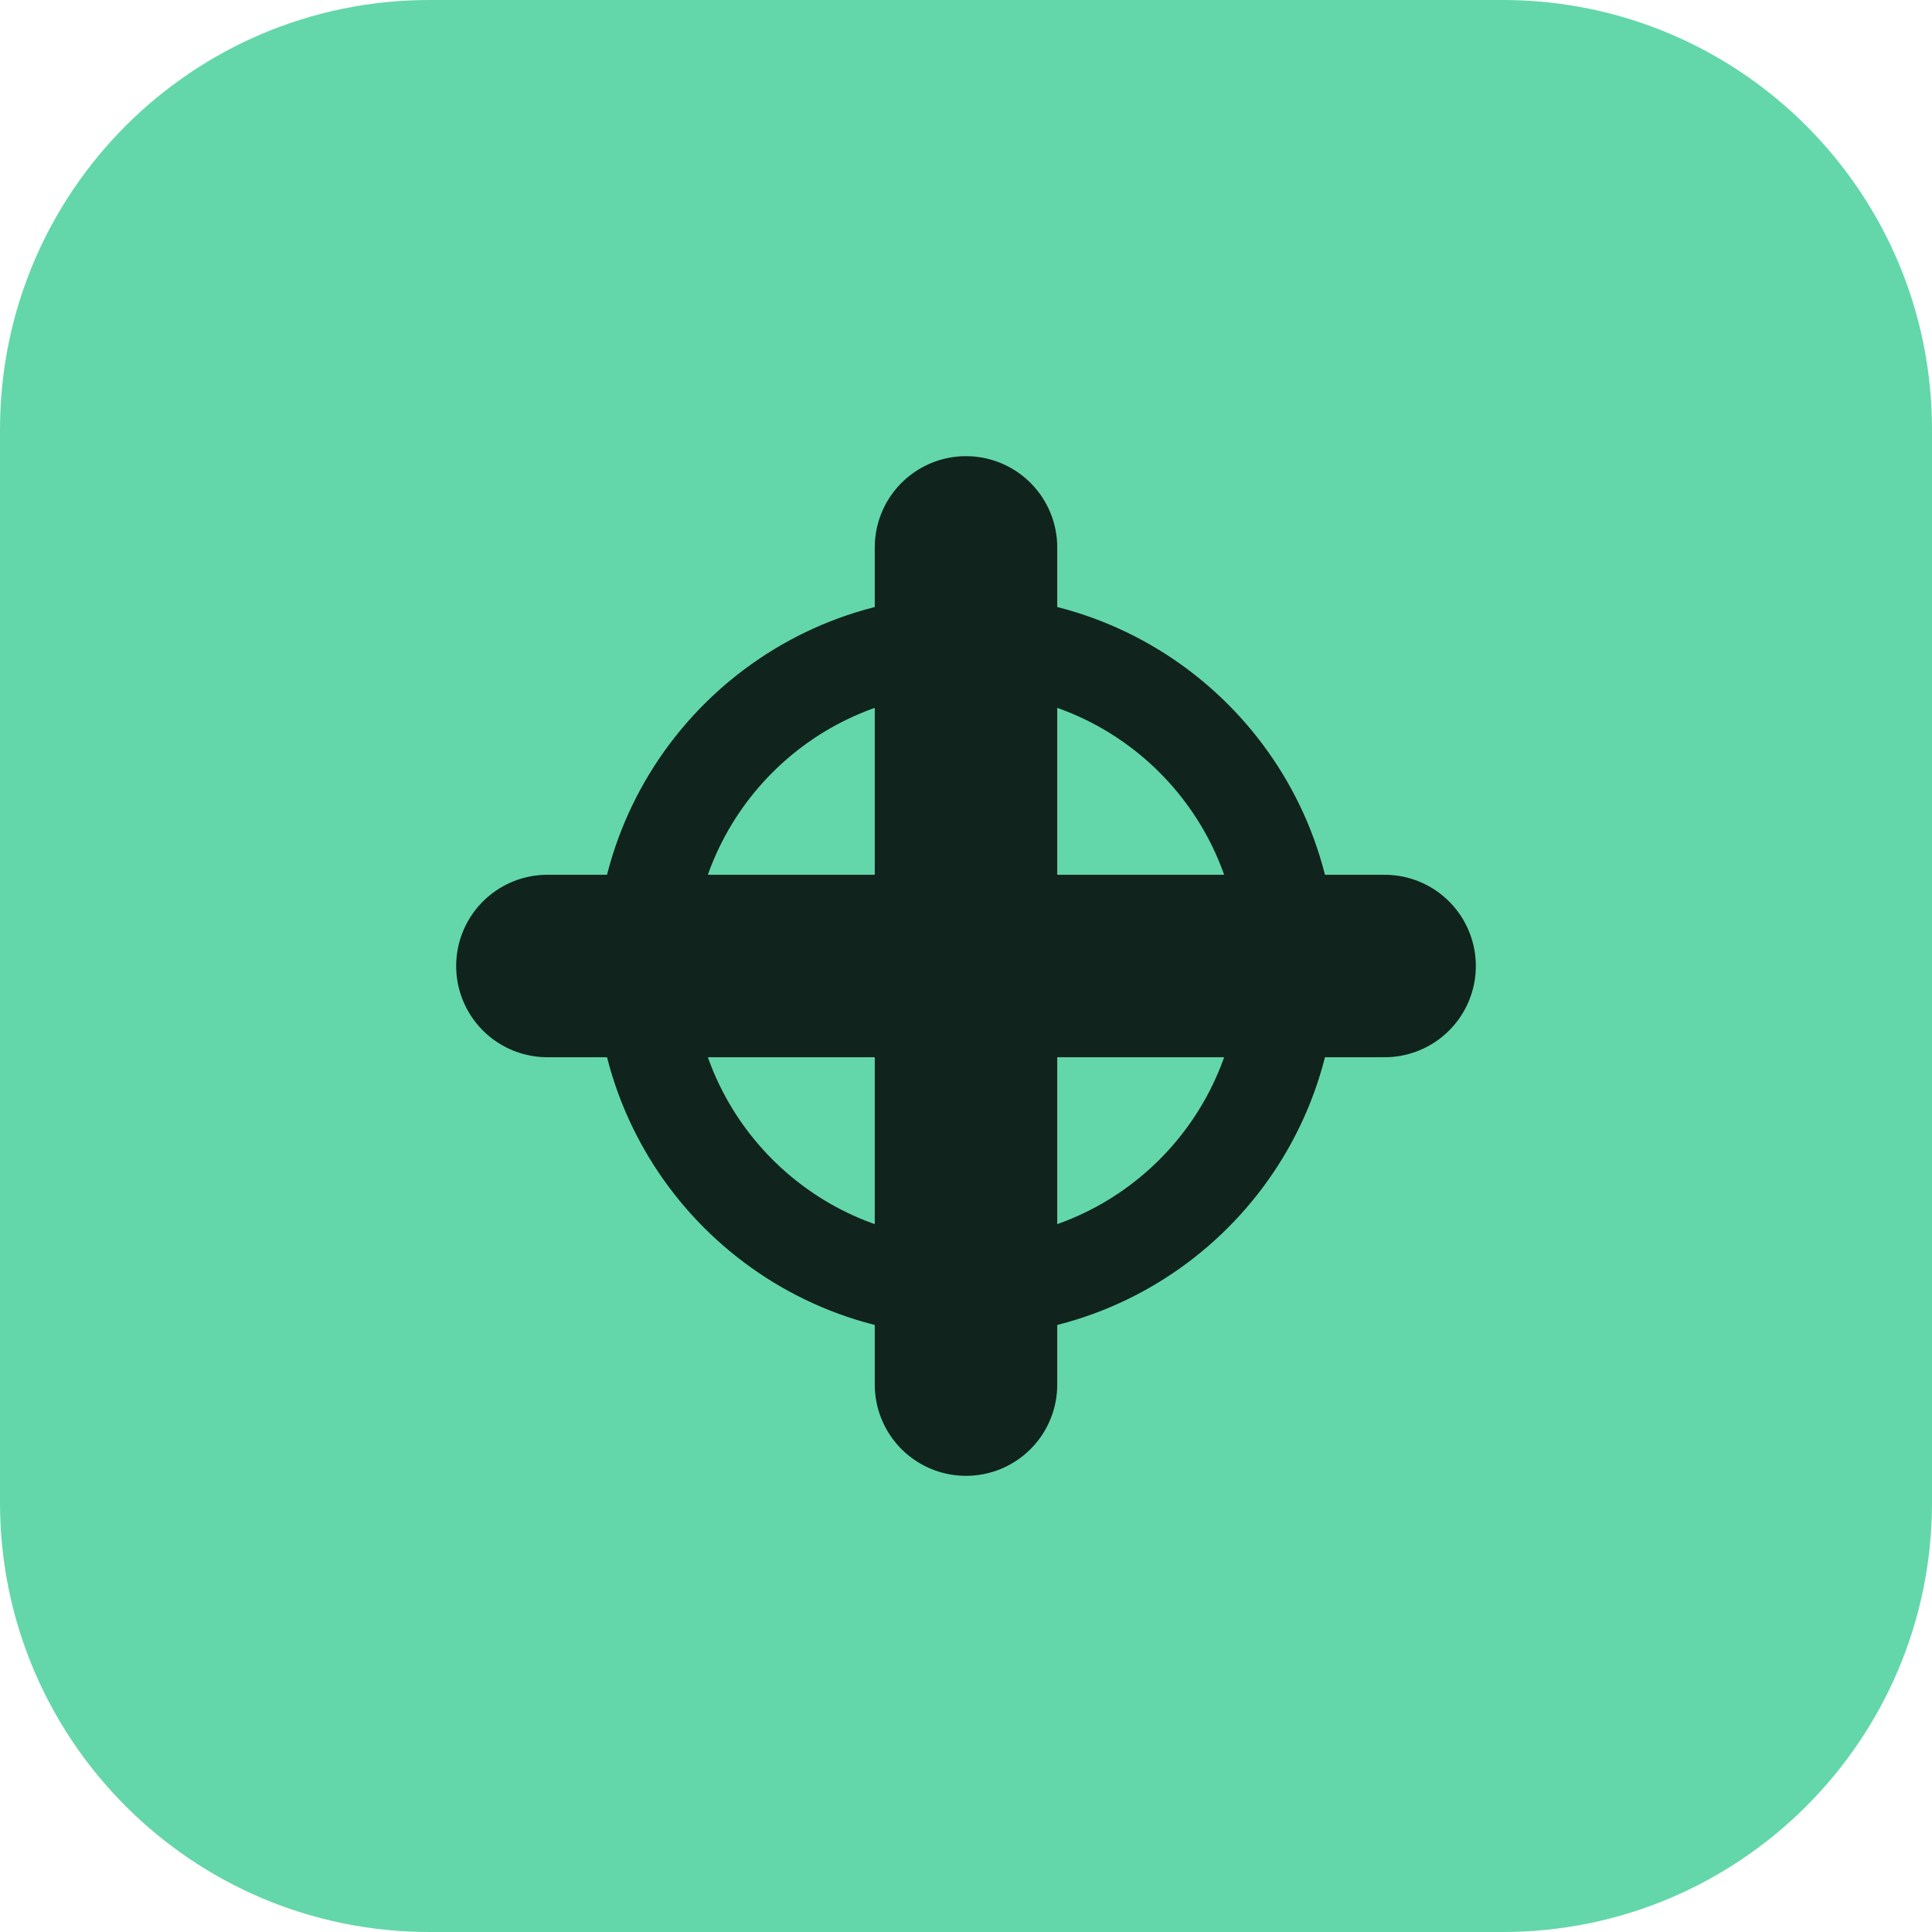
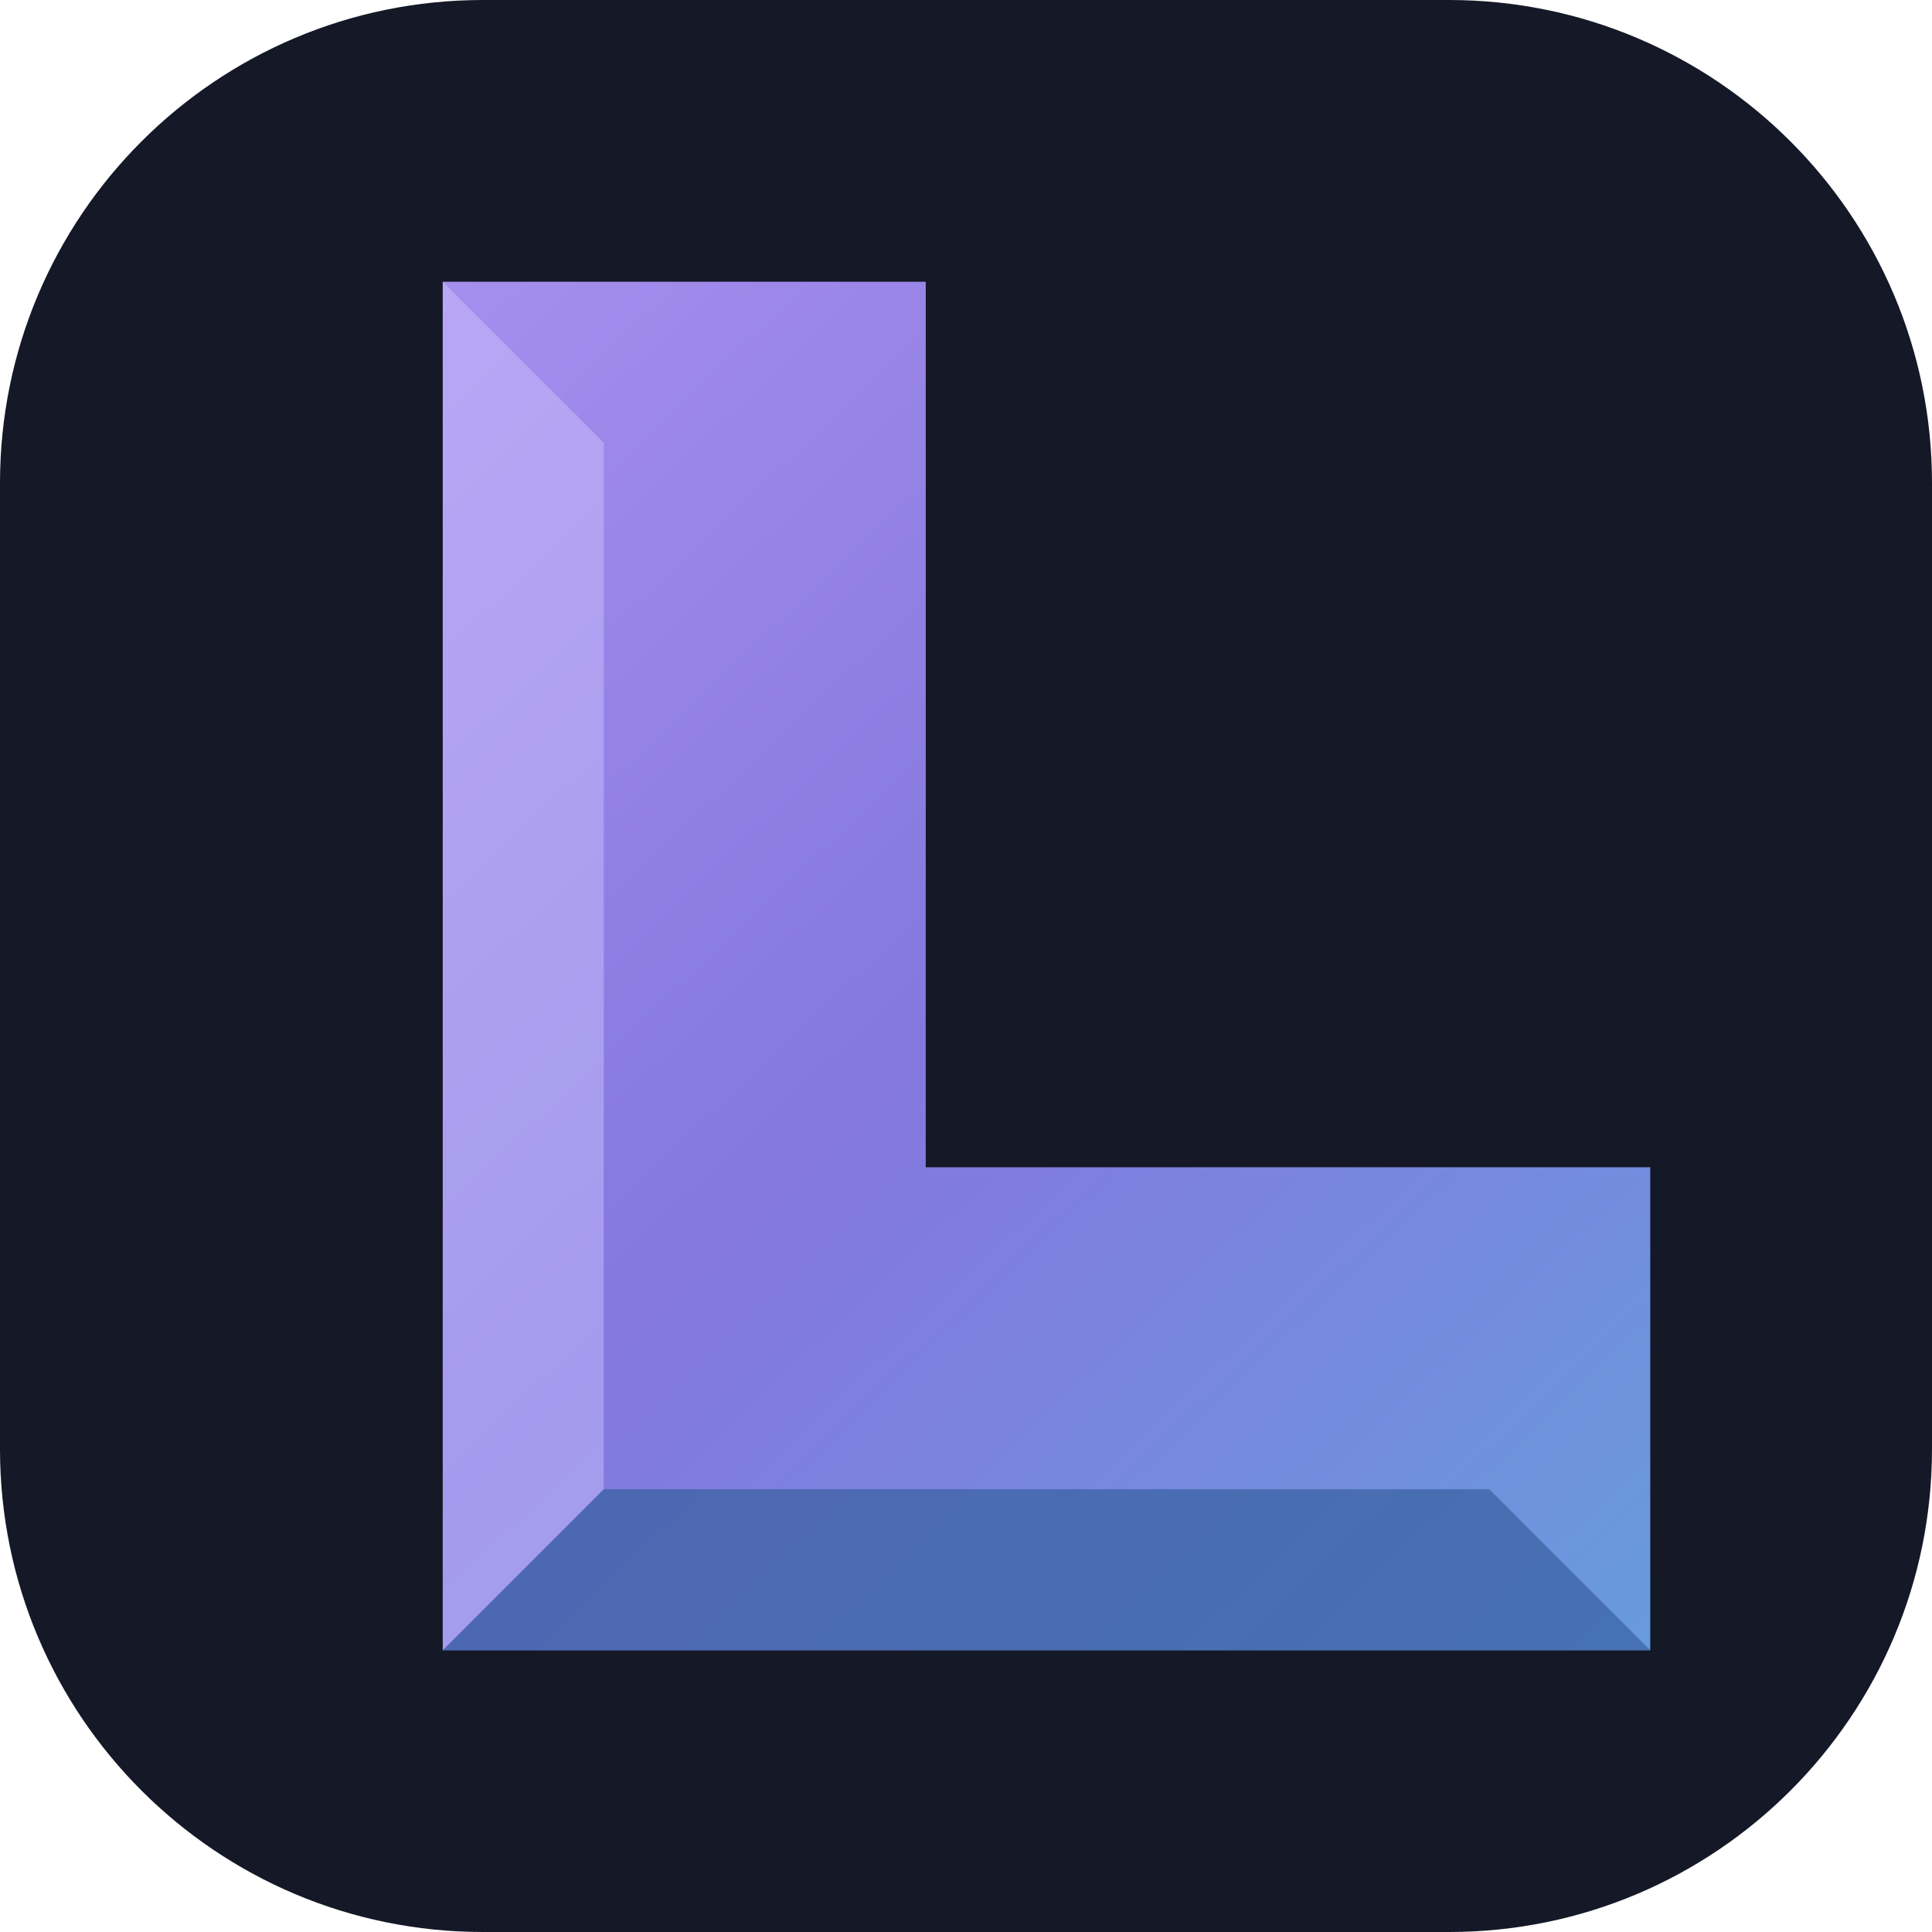
- <svg xmlns="http://www.w3.org/2000/svg" width="180" height="180" viewBox="0 0 180 180" fill="none">
-   <rect width="180" height="180" rx="40" fill="#63D7AA" />
-   <path d="M51 90H129M90 51V129" stroke="#10231D" stroke-width="17" stroke-linecap="round" />
-   <circle cx="90" cy="90" r="30" stroke="#10231D" stroke-width="9" />
+ <svg xmlns="http://www.w3.org/2000/svg" viewBox="0 0 48 48">
+   <defs>
+     <linearGradient id="l" x1="7" y1="7" x2="41" y2="43" gradientUnits="userSpaceOnUse">
+       <stop stop-color="#aa91ef" />
+       <stop offset=".5" stop-color="#8477de" />
+       <stop offset="1" stop-color="#669ddd" />
+     </linearGradient>
+   </defs>
+   <rect width="48" height="48" rx="12" fill="#141827" />
+   <path d="M11 7h12v22h18v12H11z" fill="url(#l)" />
+   <path d="M11 7l4 4v26l-4 4z" fill="#cfc6ff" opacity=".45" />
+   <path d="M15 37h22l4 4H11z" fill="#385f9f" opacity=".7" />
</svg>
